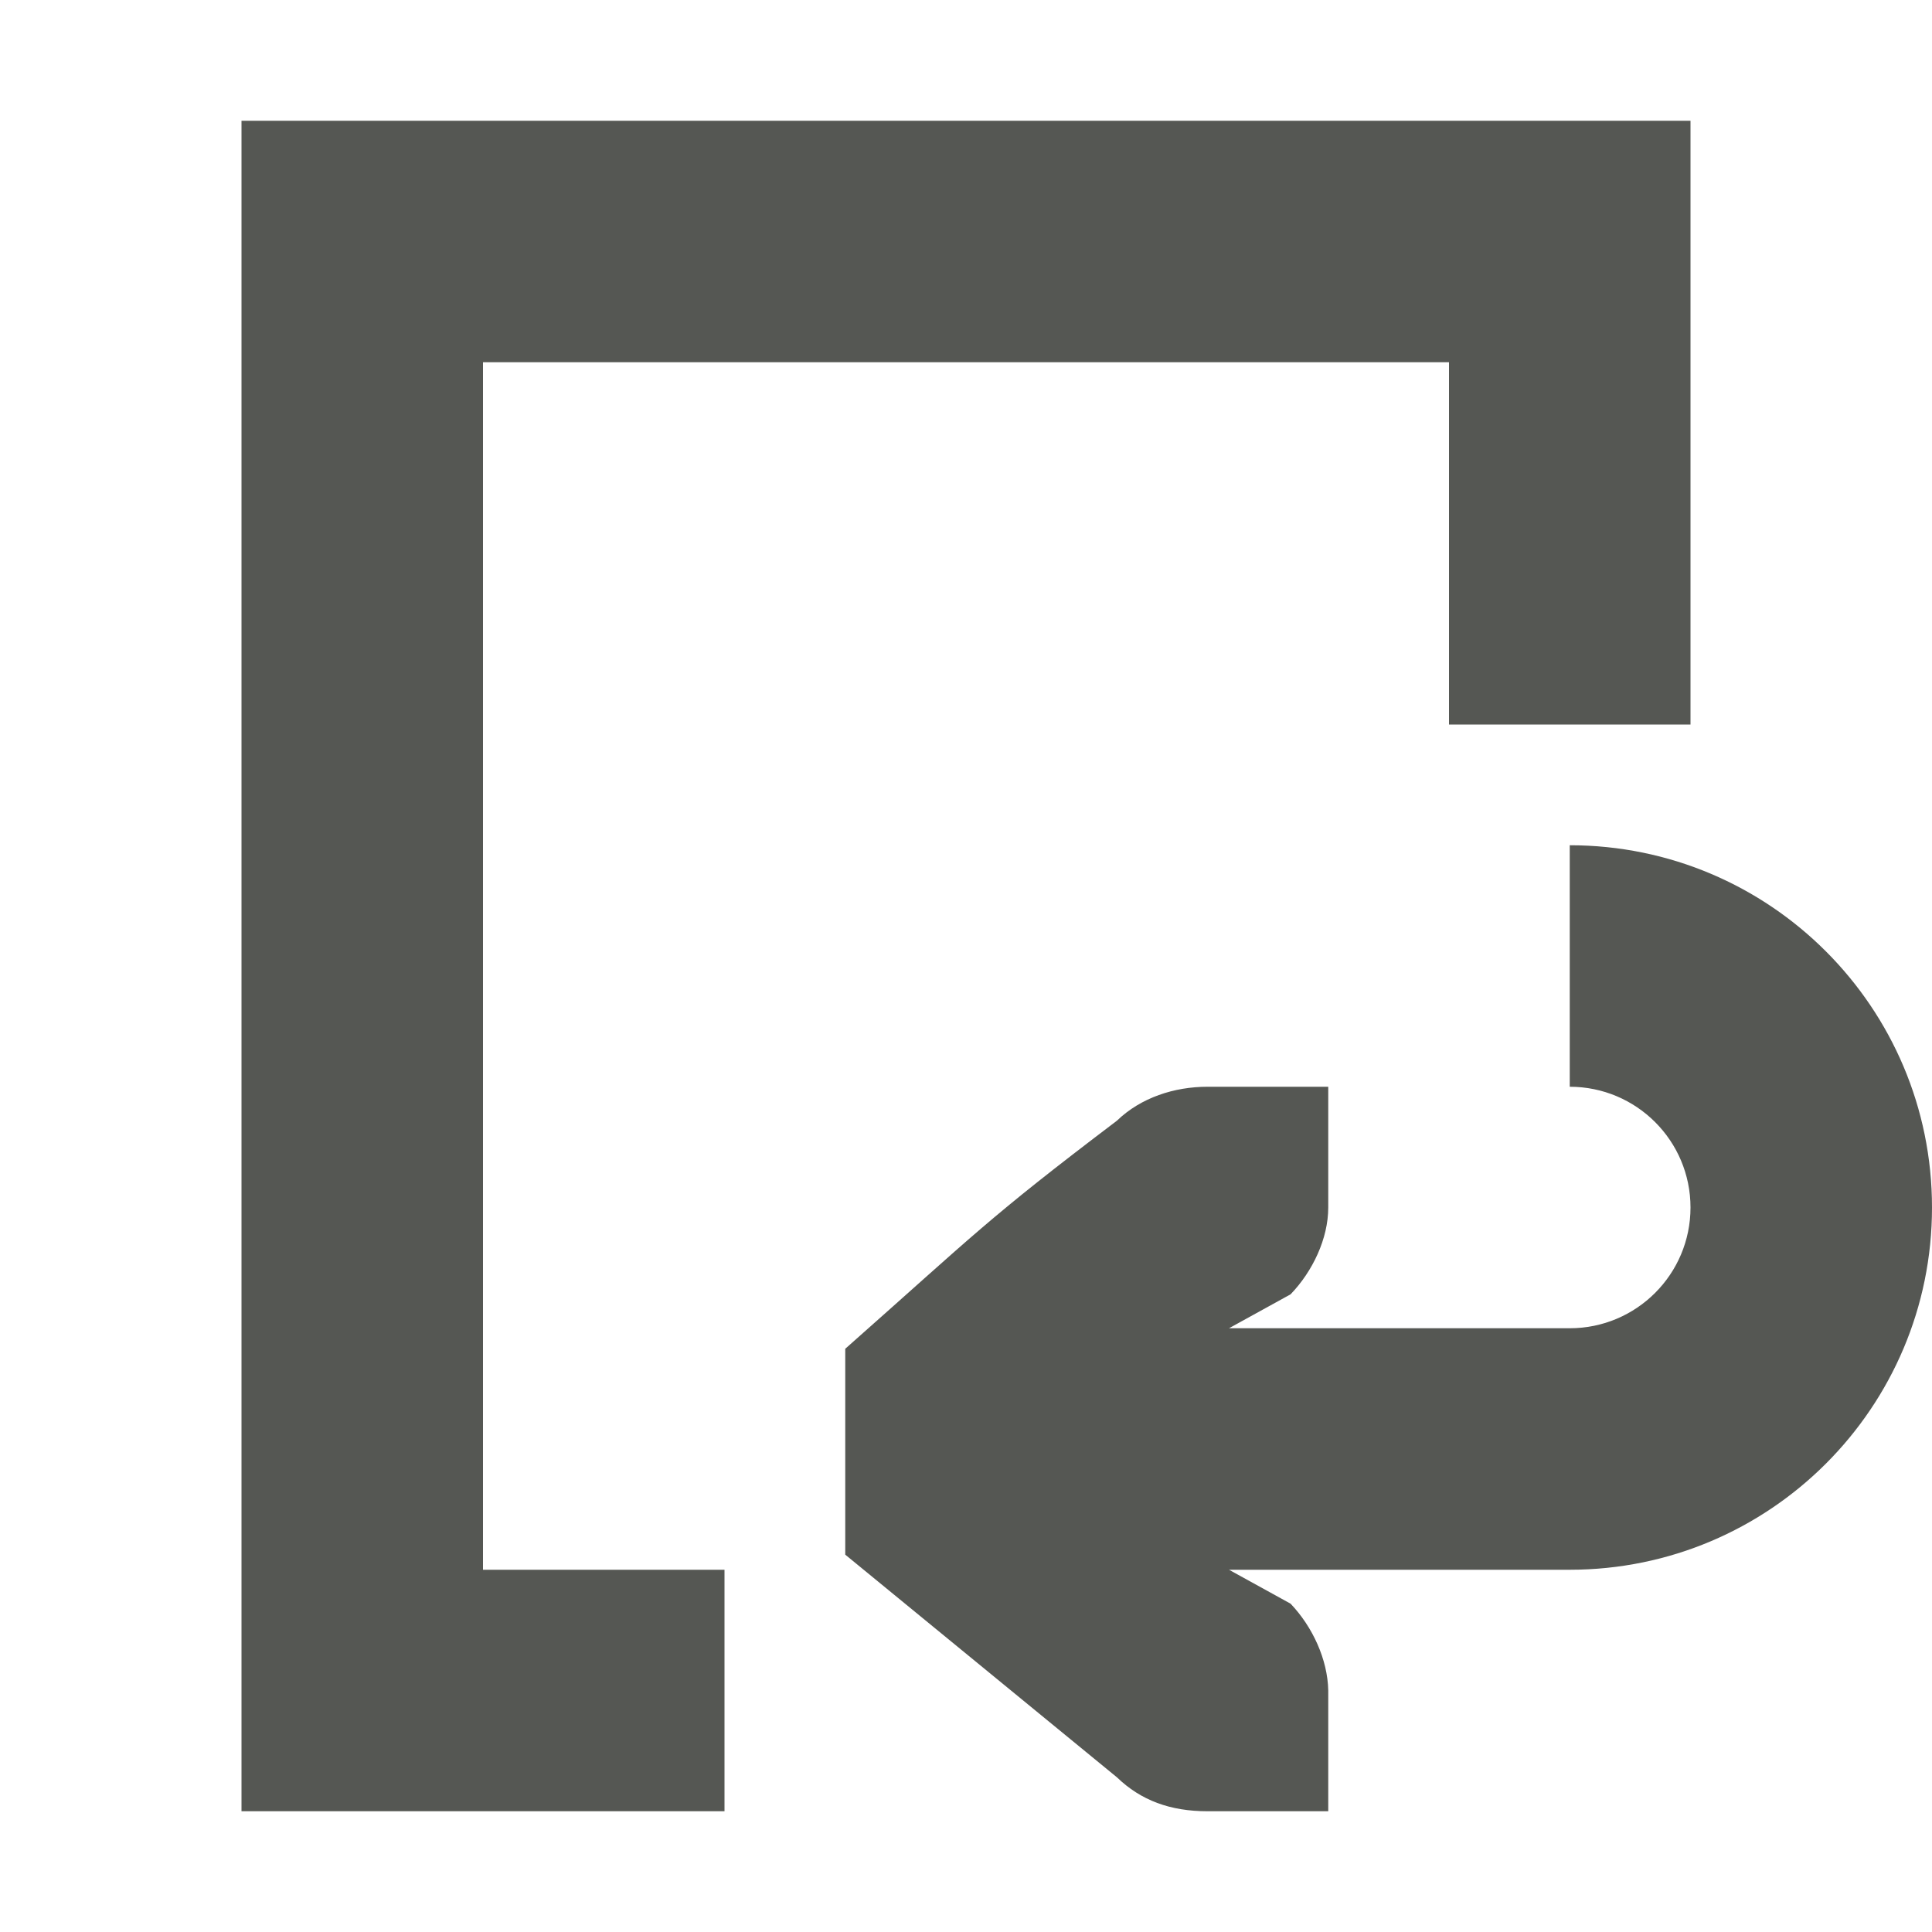
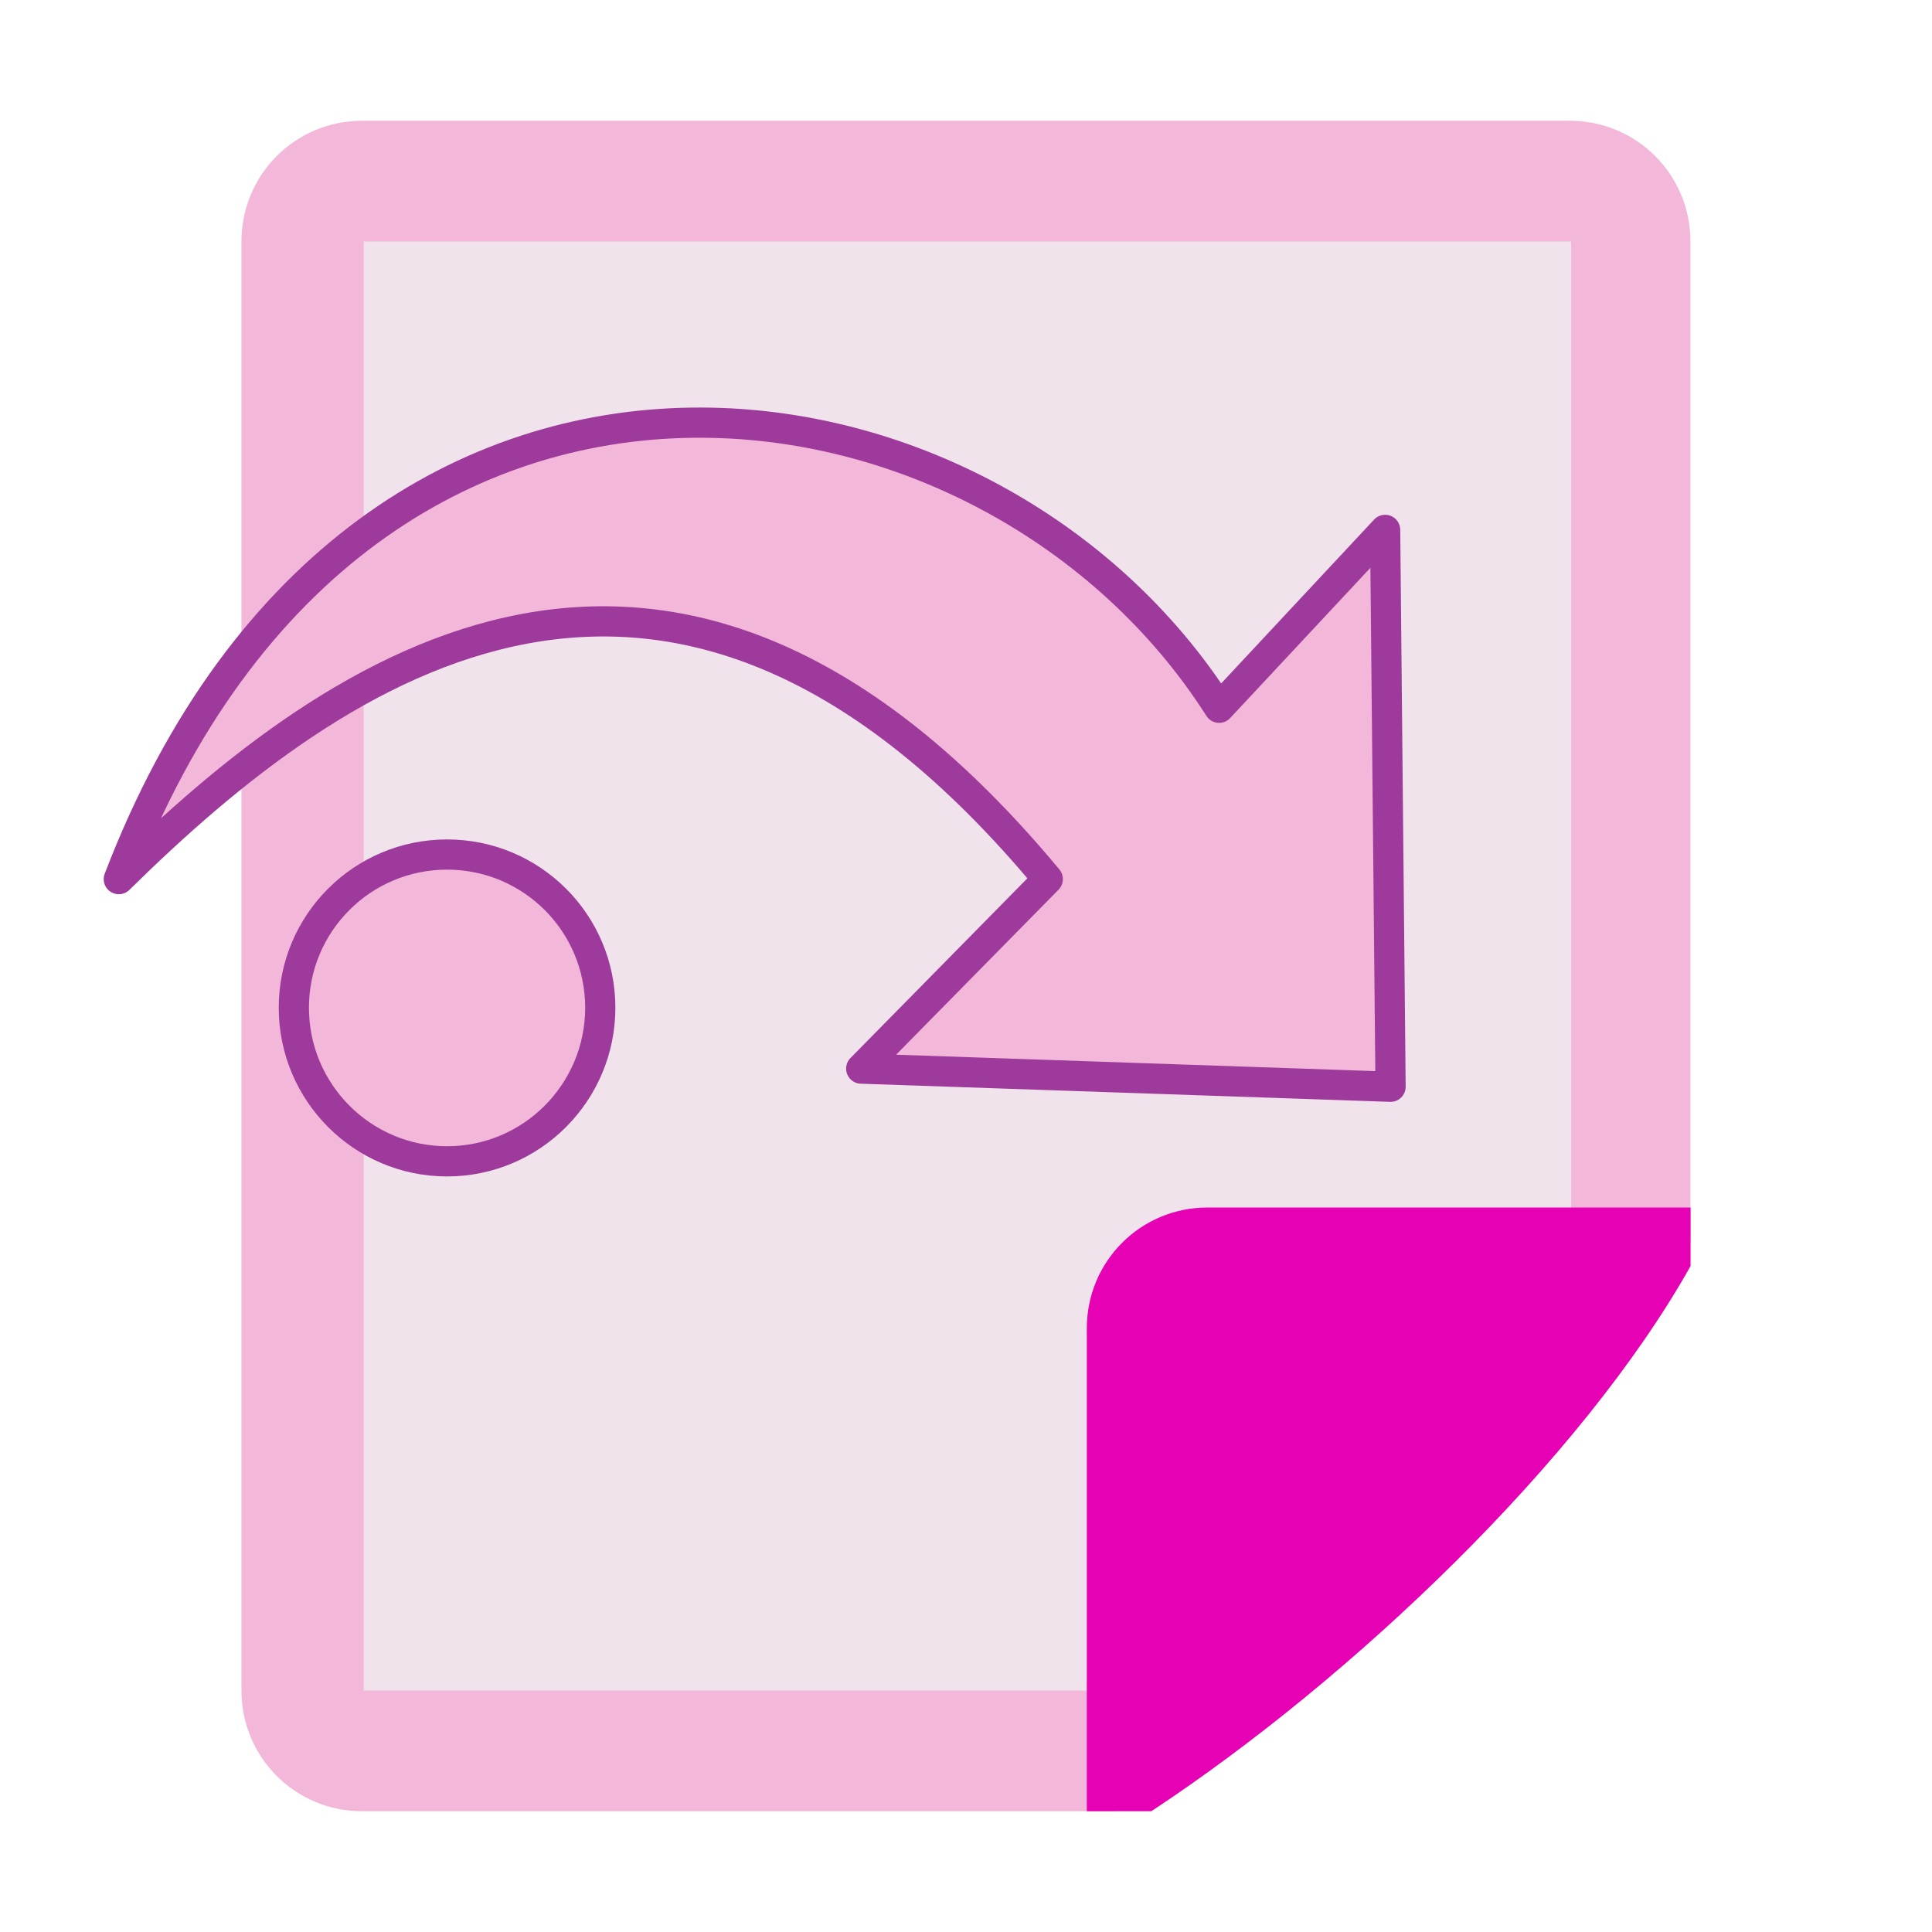
- <svg xmlns="http://www.w3.org/2000/svg" viewBox="0 0 16 16">
-   <path d="m2 1v14h4v-2h-2v-10h8v3h2v-5zm11 6v2a1 1 0 0 1 1 1 1 1 0 0 1 -1 1h-2.822l.51-.281c.183-.19.312-.462.312-.719v-1h-.414-.586c-.275 0-.552.09-.75.281-1.083.821-1.167.931-2.25 1.889v1.705l2.25 1.844c.198.191.441.281.75.281h.586.414v-1c-.005-.257-.13-.528-.312-.719l-.51-.281h2.822a3 3 0 0 0 3-3 3 3 0 0 0 -3-3z" fill="#555753" />
+ <svg xmlns="http://www.w3.org/2000/svg" enable-background="new 0 0 128 128" height="16" viewBox="0 0 16 16" width="16" id="svg2" version="1.1">
+   <defs id="defs109" />
+   <linearGradient id="a" gradientUnits="userSpaceOnUse" x1="85.22" x2="61.336" y1="93.22" y2="69.336">
+     <stop offset="0" id="stop5" />
+     <stop offset="1" stop-color="#393b38" id="stop7" />
+   </linearGradient>
+   <linearGradient id="b" gradientUnits="userSpaceOnUse" x1="96" x2="88" y1="104" y2="96">
+     <stop offset="0" stop-color="#888a85" id="stop10" />
+     <stop offset=".007" stop-color="#8c8e89" id="stop12" />
+     <stop offset=".067" stop-color="#abaca9" id="stop14" />
+     <stop offset=".135" stop-color="#c5c6c4" id="stop16" />
+     <stop offset=".211" stop-color="#dbdbda" id="stop18" />
+     <stop offset=".301" stop-color="#ebebeb" id="stop20" />
+     <stop offset=".412" stop-color="#f7f7f6" id="stop22" />
+     <stop offset=".568" stop-color="#fdfdfd" id="stop24" />
+     <stop offset="1" stop-color="#fff" id="stop26" />
+   </linearGradient>
+   <radialGradient id="c" cx="102" cy="112.305" gradientTransform="matrix(.9787234 0 0 .9818182 1.361705 1.163636)" gradientUnits="userSpaceOnUse" r="139.559">
+     <stop offset="0" stop-color="#535557" id="stop29" />
+     <stop offset=".114" stop-color="#898a8c" id="stop31" />
+     <stop offset=".203" stop-color="#ececec" id="stop33" />
+     <stop offset=".236" stop-color="#fafafa" id="stop35" />
+     <stop offset=".272" stop-color="#fff" id="stop37" />
+     <stop offset=".531" stop-color="#fafafa" id="stop39" />
+     <stop offset=".845" stop-color="#ebecec" id="stop41" />
+     <stop offset="1" stop-color="#e1e2e3" id="stop43" />
+   </radialGradient>
+   <radialGradient id="d" cx="102" cy="112.305" gradientUnits="userSpaceOnUse" r="139.559">
+     <stop offset="0" stop-color="#00537d" id="stop46" />
+     <stop offset=".015" stop-color="#186389" id="stop48" />
+     <stop offset=".056" stop-color="#558ca8" id="stop50" />
+     <stop offset=".096" stop-color="#89afc3" id="stop52" />
+     <stop offset=".136" stop-color="#b3ccd8" id="stop54" />
+     <stop offset=".174" stop-color="#d4e2e9" id="stop56" />
+     <stop offset=".21" stop-color="#ecf2f5" id="stop58" />
+     <stop offset=".243" stop-color="#fafcfd" id="stop60" />
+     <stop offset=".272" stop-color="#fff" id="stop62" />
+   </radialGradient>
+   <filter id="e">
+     <feGaussianBlur stdDeviation="1.039" id="feGaussianBlur65" />
+   </filter>
+   <filter id="f">
+     <feGaussianBlur stdDeviation=".501" id="feGaussianBlur68" />
+   </filter>
+   <filter id="g">
+     <feGaussianBlur stdDeviation=".49" id="feGaussianBlur71" />
+   </filter>
+   <filter id="h">
+     <feGaussianBlur stdDeviation=".906" id="feGaussianBlur74" />
+   </filter>
+   <filter id="i" height="1.247" width="1.247" x="-.124" y="-.124">
+     <feGaussianBlur stdDeviation="1.772" id="feGaussianBlur77" />
+   </filter>
+   <g id="g4287">
+     <g transform="translate(0.027522,0)" id="g4282">
+       <path id="path4246" d="m 2.972,1 10,0 c 0.554,0 1,0.446 1,1 l 0,8.282 L 9.201,15 2.972,15 c -0.554,0 -1,-0.446 -1,-1 l 0,-12 c 0,-0.554 0.446,-1 1,-1 z" style="opacity:1;fill:#f3b7d9;fill-opacity:1;fill-rule:nonzero;stroke:none;stroke-width:0.25;stroke-linecap:round;stroke-linejoin:round;stroke-miterlimit:4;stroke-dasharray:none;stroke-dashoffset:0;stroke-opacity:1" />
+       <path style="opacity:1;fill:#f0e3ec;fill-opacity:1;fill-rule:nonzero;stroke:none;stroke-width:0.25;stroke-linecap:round;stroke-linejoin:round;stroke-miterlimit:4;stroke-dasharray:none;stroke-dashoffset:0;stroke-opacity:1" d="m 2.984,2 0,12 6.5,0 0,-3.5 3.5,0 0,-8.5 -3.5,0 -2.5,0 -4,0 z" id="rect4255" />
+       <path style="opacity:1;fill:#e602b4;fill-opacity:1;fill-rule:nonzero;stroke:none;stroke-width:0.25;stroke-linecap:round;stroke-linejoin:round;stroke-miterlimit:4;stroke-dasharray:none;stroke-dashoffset:0;stroke-opacity:1" d="m 9.973,10 c -0.554,0 -1,0.446 -1,1 l 0,4 0.534,0 c 1.66,-1.095 3.562,-2.905 4.466,-4.515 l 0,-0.485 z" id="rect4244" />
+     </g>
+     <g style="fill:#f3b7d9;stroke:#9d3a9b;stroke-width:0.328;stroke-linecap:round;stroke-linejoin:round;stroke-miterlimit:4;stroke-dasharray:none;stroke-opacity:1" transform="matrix(0.7625386,0,0,0.7625386,0.149682,0.664723)" id="g4260">
+       <path style="fill:#f3b7d9;stroke:#9d3a9b;stroke-width:0.328;stroke-linecap:round;stroke-linejoin:round;stroke-miterlimit:4;stroke-dasharray:none;stroke-opacity:1" d="m 4.659,8.409 c -0.92,0 -1.664,0.745 -1.664,1.664 0,0.92 0.745,1.668 1.664,1.668 0.92,0 1.664,-0.749 1.664,-1.668 0,-0.92 -0.745,-1.664 -1.664,-1.664 z" id="path4262" />
+       <path style="fill:#f3b7d9;stroke:#9d3a9b;stroke-width:0.328;stroke-linecap:round;stroke-linejoin:round;stroke-miterlimit:4;stroke-dasharray:none;stroke-opacity:1" d="M 7.311,3.719 C 4.891,3.753 2.429,5.192 1.094,8.676 c 2.384,-2.349 6.015,-4.903 10.089,0 L 9.157,10.734 14.906,10.931 14.847,4.883 13.044,6.815 C 11.821,4.894 9.585,3.686 7.311,3.719 Z" id="path4264" />
+     </g>
+   </g>
</svg>
